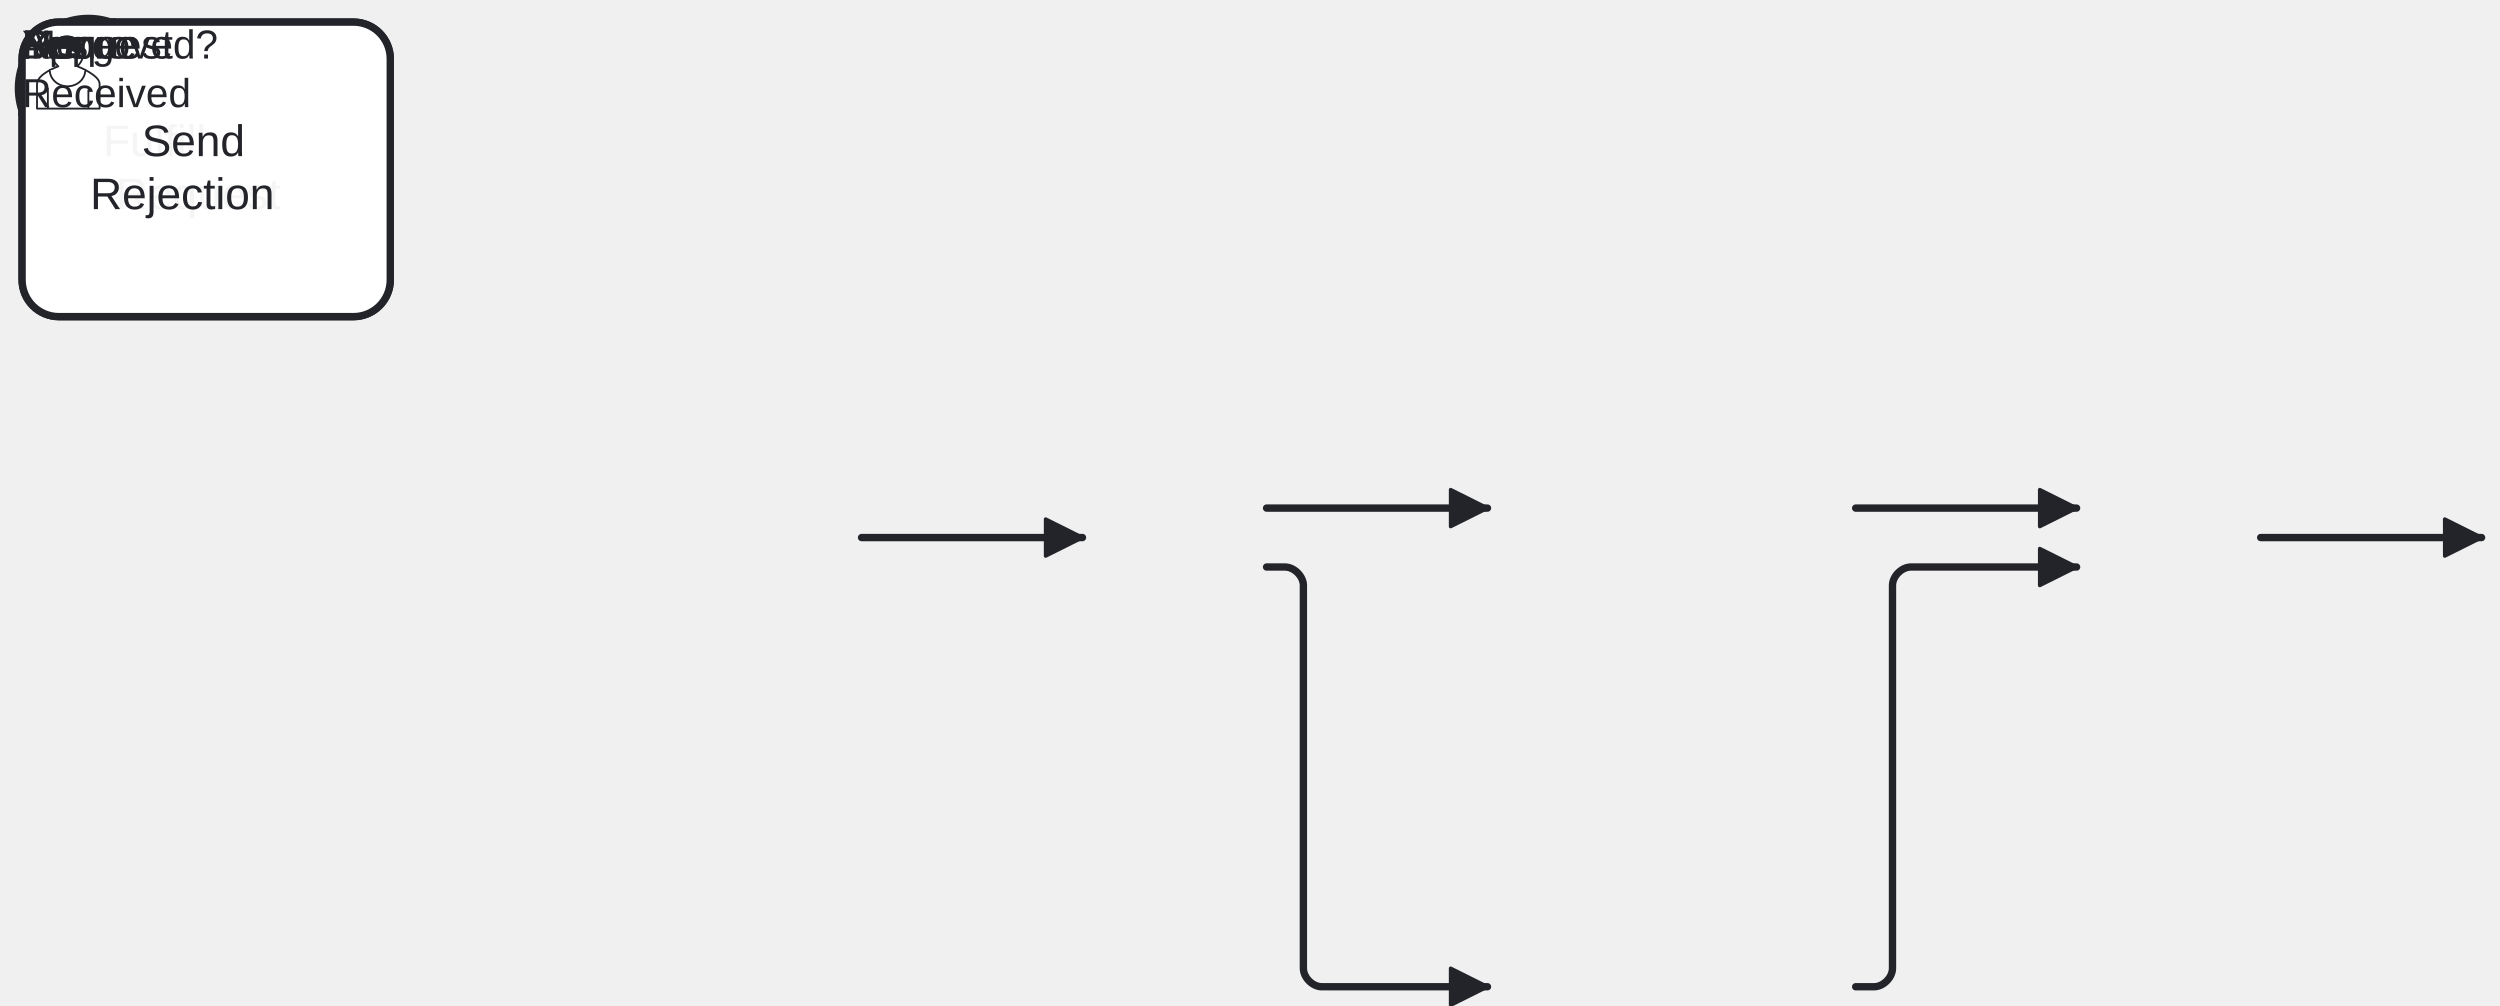
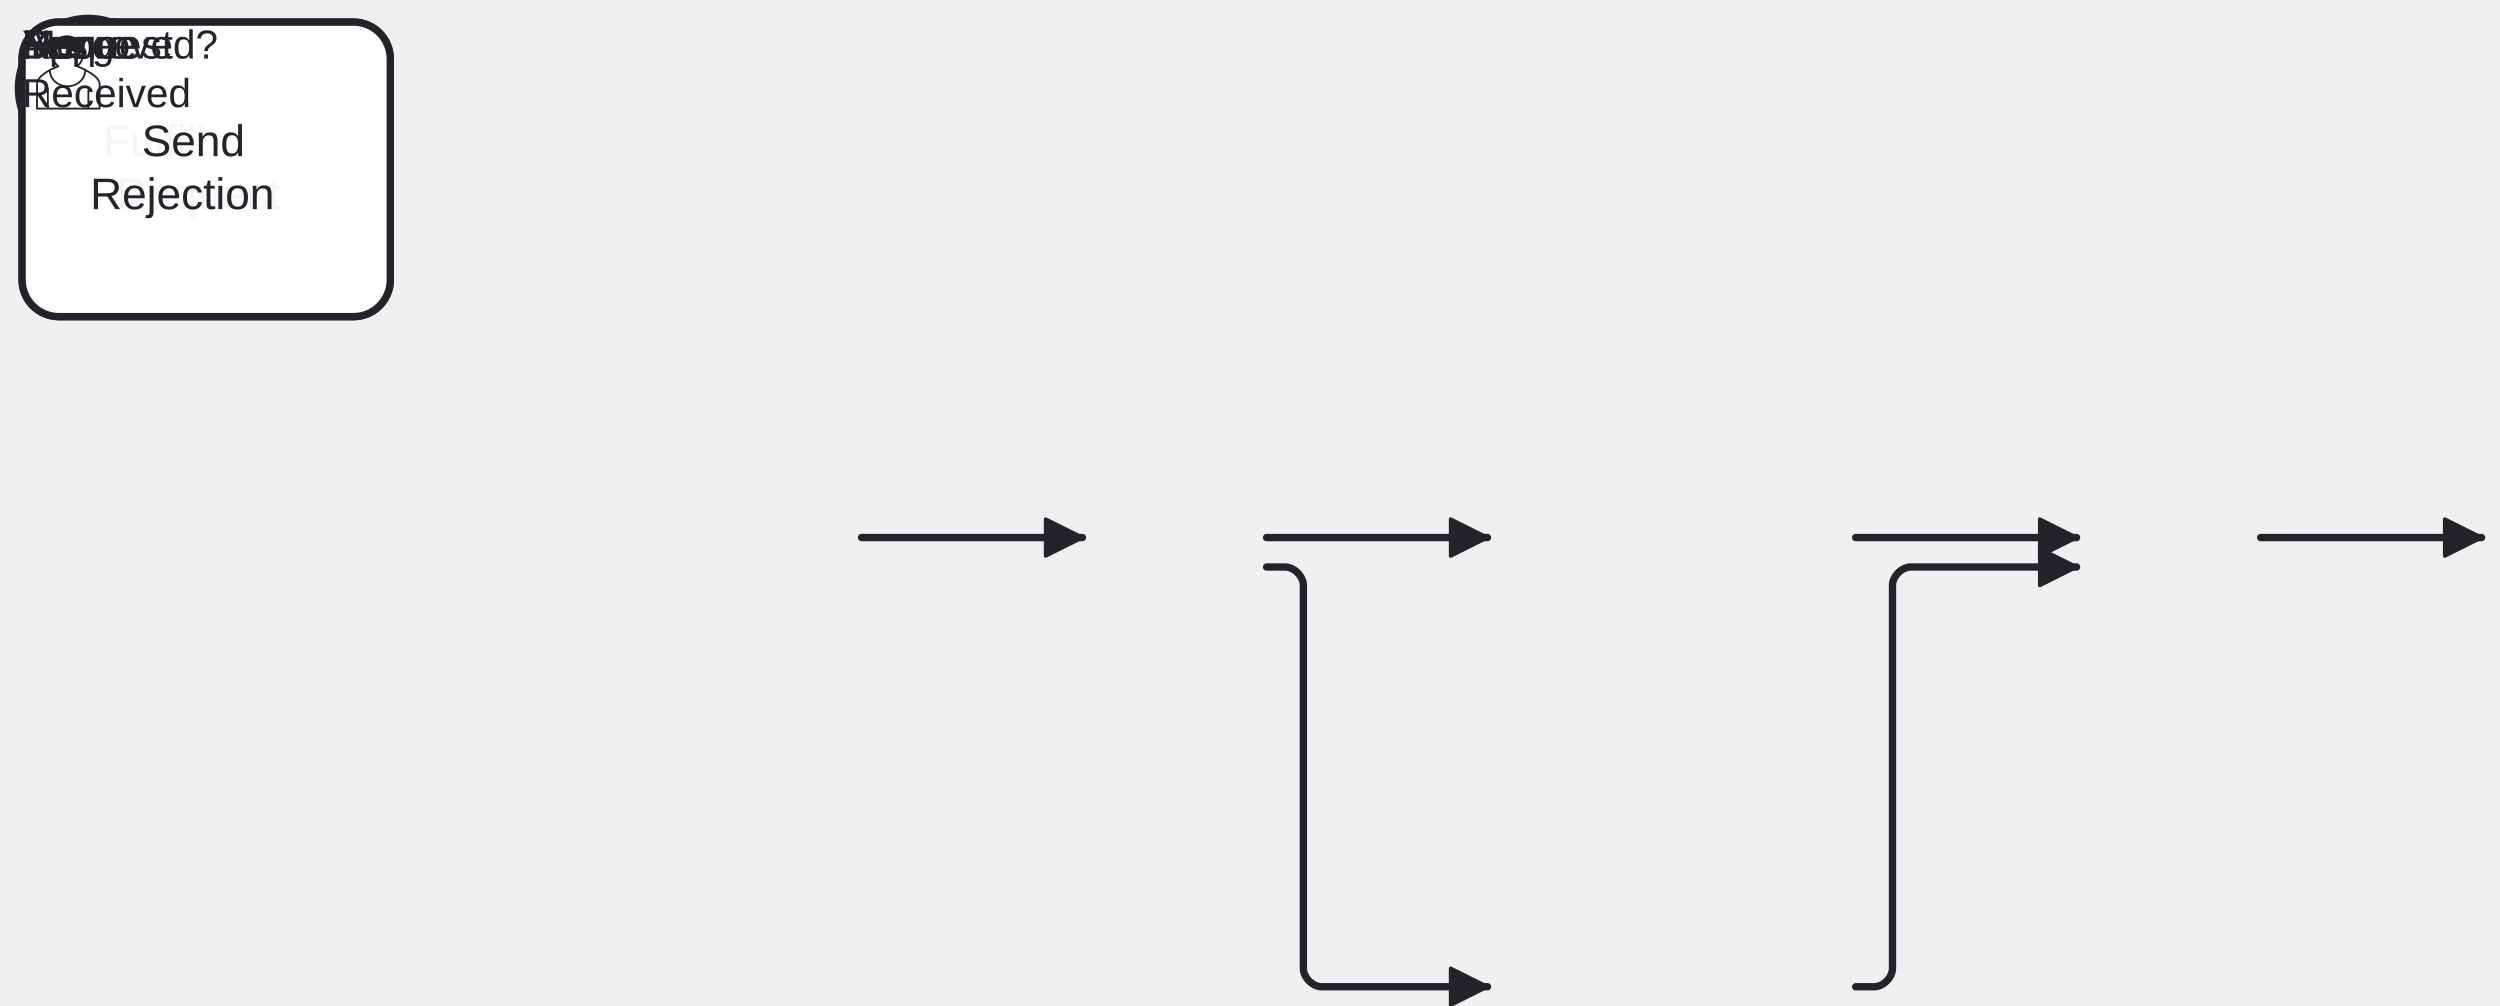
<svg xmlns="http://www.w3.org/2000/svg" width="679" height="273" viewBox="-6 -6 679 273" version="1.1">
  <g class="djs-group">
    <g class="djs-element djs-shape" data-element-id="StartEvent_RequestReceived" style="display: block;">
      <g class="djs-visual">
        <circle cx="18" cy="18" r="18" style="stroke-linecap: round; stroke-linejoin: round; stroke: hsl(225, 10%, 15%); stroke-width: 2px; fill: white; fill-opacity: 0.95;" />
      </g>
      <rect style="fill: none; stroke-opacity: 0; stroke: white; stroke-width: 15px;" class="djs-hit djs-hit-all" x="0" y="0" width="36" height="36" />
      <circle cx="18" cy="18" r="23" style="fill: none;" class="djs-outline" />
    </g>
  </g>
  <g class="djs-group">
    <g class="djs-element djs-shape" data-element-id="Gateway_Approved" style="display: block;">
      <g class="djs-visual">
        <polygon style="stroke-linecap: round; stroke-linejoin: round; stroke: hsl(225, 10%, 15%); stroke-width: 2px; fill: white; fill-opacity: 0.95;" points="25,0 50,25 25,50 0,25" />
        <path style="fill: hsl(225, 10%, 15%); stroke-linecap: round; stroke-linejoin: round; stroke: hsl(225, 10%, 15%); stroke-width: 1px;" d="m 16,15 7.429,9.714 -7.429,9.714 3.429,0 5.714,-7.464 5.714,7.464 3.429,0 -7.429,-9.714 7.429,-9.714 -3.429,0 -5.714,7.464 -5.714,-7.464 -3.429,0 z" />
      </g>
      <rect style="fill: none; stroke-opacity: 0; stroke: white; stroke-width: 15px;" class="djs-hit djs-hit-all" x="0" y="0" width="50" height="50" />
      <rect style="transform-box: fill-box; transform: rotate(45deg); transform-origin: center; fill: none;" x="2" y="2" rx="4" width="46" height="46" class="djs-outline" />
    </g>
  </g>
  <g class="djs-group">
    <g class="djs-element djs-shape" data-element-id="Gateway_Merge" style="display: block;">
      <g class="djs-visual">
        <polygon style="stroke-linecap: round; stroke-linejoin: round; stroke: hsl(225, 10%, 15%); stroke-width: 2px; fill: white; fill-opacity: 0.95;" points="25,0 50,25 25,50 0,25" />
        <path style="fill: hsl(225, 10%, 15%); stroke-linecap: round; stroke-linejoin: round; stroke: hsl(225, 10%, 15%); stroke-width: 1px;" d="m 16,15 7.429,9.714 -7.429,9.714 3.429,0 5.714,-7.464 5.714,7.464 3.429,0 -7.429,-9.714 7.429,-9.714 -3.429,0 -5.714,7.464 -5.714,-7.464 -3.429,0 z" />
      </g>
      <rect style="fill: none; stroke-opacity: 0; stroke: white; stroke-width: 15px;" class="djs-hit djs-hit-all" x="0" y="0" width="50" height="50" />
      <rect style="transform-box: fill-box; transform: rotate(45deg); transform-origin: center; fill: none;" x="2" y="2" rx="4" width="46" height="46" class="djs-outline" />
    </g>
  </g>
  <g class="djs-group">
    <g class="djs-element djs-shape" data-element-id="EndEvent_Done" style="display: block;">
      <g class="djs-visual">
        <circle cx="18" cy="18" r="18" style="stroke-linecap: round; stroke-linejoin: round; stroke: hsl(225, 10%, 15%); stroke-width: 4px; fill: white; fill-opacity: 0.95;" />
      </g>
      <rect style="fill: none; stroke-opacity: 0; stroke: white; stroke-width: 15px;" class="djs-hit djs-hit-all" x="0" y="0" width="36" height="36" />
      <circle cx="18" cy="18" r="24" style="fill: none;" class="djs-outline" />
    </g>
  </g>
  <g class="djs-group">
    <g class="djs-element djs-shape" data-element-id="UserTask_FulfillRequest" style="display: block;">
      <g class="djs-visual">
        <rect x="0" y="0" width="100" height="80" rx="10" ry="10" style="stroke-linecap: round; stroke-linejoin: round; stroke: hsl(225, 10%, 15%); stroke-width: 2px; fill: white; fill-opacity: 0.95;" />
        <text style="font-family: Arial, sans-serif; font-size: 12px; font-weight: normal; fill: hsl(225, 10%, 15%);" lineHeight="1.2" class="djs-label">
          <tspan x="22" y="36.4">Fulfill </tspan>
          <tspan x="25.5" y="50.8">Request</tspan>
        </text>
        <path style="fill: white; stroke-linecap: round; stroke-linejoin: round; stroke: hsl(225, 10%, 15%); stroke-width: 0.5px;" d="m 15,12 c 0.909,-0.845 1.594,-2.049 1.594,-3.385 0,-2.554 -1.805,-4.622 -4.357,-4.622 -2.552,0 -4.288,2.068 -4.288,4.622 0,1.348 0.974,2.562 1.896,3.405 -0.529,0.187 -5.669,2.097 -5.794,4.756 v 6.718 h 17 v -6.718 c 0,-2.298 -5.528,-4.595 -6.051,-4.776 zm -8,6 l 0,5.5 m 11,0 l 0,-5" />
        <path style="fill: white; stroke-linecap: round; stroke-linejoin: round; stroke: hsl(225, 10%, 15%); stroke-width: 0.5px;" d="m 15,12 m 2.162,1.009 c 0,2.447 -2.158,4.431 -4.821,4.431 -2.665,0 -4.822,-1.981 -4.822,-4.431 " />
        <path style="fill: hsl(225, 10%, 15%); stroke-linecap: round; stroke-linejoin: round; stroke: hsl(225, 10%, 15%); stroke-width: 0.5px;" d="m 15,12 m -6.9,-3.80 c 0,0 2.251,-2.358 4.274,-1.177 2.024,1.181 4.221,1.537 4.124,0.965 -0.098,-0.57 -0.117,-3.791 -4.191,-4.136 -3.575,0.001 -4.208,3.367 -4.207,4.348 z" />
      </g>
      <rect style="fill: none; stroke-opacity: 0; stroke: white; stroke-width: 15px;" class="djs-hit djs-hit-all" x="0" y="0" width="100" height="80" />
      <rect x="-5" y="-5" rx="14" width="110" height="90" style="fill: none;" class="djs-outline" />
    </g>
  </g>
  <g class="djs-group">
    <g class="djs-element djs-shape" data-element-id="UserTask_SendRejection" style="display: block;">
      <g class="djs-visual">
        <rect x="0" y="0" width="100" height="80" rx="10" ry="10" style="stroke-linecap: round; stroke-linejoin: round; stroke: hsl(225, 10%, 15%); stroke-width: 2px; fill: white; fill-opacity: 0.95;" />
        <text style="font-family: Arial, sans-serif; font-size: 12px; font-weight: normal; fill: hsl(225, 10%, 15%);" lineHeight="1.2" class="djs-label">
          <tspan x="32.5" y="36.4">Send </tspan>
          <tspan x="18.5" y="50.8">Rejection</tspan>
        </text>
        <path style="fill: white; stroke-linecap: round; stroke-linejoin: round; stroke: hsl(225, 10%, 15%); stroke-width: 0.5px;" d="m 15,12 c 0.909,-0.845 1.594,-2.049 1.594,-3.385 0,-2.554 -1.805,-4.622 -4.357,-4.622 -2.552,0 -4.288,2.068 -4.288,4.622 0,1.348 0.974,2.562 1.896,3.405 -0.529,0.187 -5.669,2.097 -5.794,4.756 v 6.718 h 17 v -6.718 c 0,-2.298 -5.528,-4.595 -6.051,-4.776 zm -8,6 l 0,5.5 m 11,0 l 0,-5" />
        <path style="fill: white; stroke-linecap: round; stroke-linejoin: round; stroke: hsl(225, 10%, 15%); stroke-width: 0.5px;" d="m 15,12 m 2.162,1.009 c 0,2.447 -2.158,4.431 -4.821,4.431 -2.665,0 -4.822,-1.981 -4.822,-4.431 " />
        <path style="fill: hsl(225, 10%, 15%); stroke-linecap: round; stroke-linejoin: round; stroke: hsl(225, 10%, 15%); stroke-width: 0.5px;" d="m 15,12 m -6.9,-3.80 c 0,0 2.251,-2.358 4.274,-1.177 2.024,1.181 4.221,1.537 4.124,0.965 -0.098,-0.57 -0.117,-3.791 -4.191,-4.136 -3.575,0.001 -4.208,3.367 -4.207,4.348 z" />
      </g>
      <rect style="fill: none; stroke-opacity: 0; stroke: white; stroke-width: 15px;" class="djs-hit djs-hit-all" x="0" y="0" width="100" height="80" />
      <rect x="-5" y="-5" rx="14" width="110" height="90" style="fill: none;" class="djs-outline" />
    </g>
  </g>
  <g class="djs-group">
    <g class="djs-element djs-connection" data-element-id="Flow_RequestReceived_to_Approved" style="display: block;">
      <g class="djs-visual">
        <defs>
-           <marker id="marker-5onjoukr5z2h4obchmgo6ay3p" viewBox="0 0 20 20" refX="11" refY="10" markerWidth="10" markerHeight="10" orient="auto">
-             <path d="M 1 5 L 11 10 L 1 15 Z" style="stroke-linecap: round; stroke-linejoin: round; stroke: hsl(225, 10%, 15%); stroke-width: 1px; fill: hsl(225, 10%, 15%);" />
-           </marker>
-         </defs>
-         <path style="fill: none; stroke-linecap: round; stroke-linejoin: round; stroke: hsl(225, 10%, 15%); stroke-width: 2px; marker-end: url(#marker-5onjoukr5z2h4obchmgo6ay3p);" data-corner-radius="5" d="M228,140L288,140" />
+           <marker id="marker-eisc396qj3vp9kcr727snpse1" viewBox="0 0 20 20" refX="11" refY="10" markerWidth="10" markerHeight="10" orient="auto">
+             <path d="M 1 5 L 11 10 L 1 15 Z" style="stroke-linecap: round; stroke-linejoin: round; stroke: hsl(225, 10%, 15%); stroke-width: 1px; fill: hsl(225, 10%, 15%);" />
+           </marker>
+         </defs>
+         <path style="fill: none; stroke-linecap: round; stroke-linejoin: round; stroke: hsl(225, 10%, 15%); stroke-width: 2px; marker-end: url(#marker-eisc396qj3vp9kcr727snpse1);" data-corner-radius="5" d="M228,140L288,140" />
      </g>
      <path d="M228,140L288,140" style="fill: none; stroke-opacity: 0; stroke: white; stroke-width: 15px;" class="djs-hit djs-hit-stroke" />
      <rect x="223" y="135" rx="4" width="70" height="10" style="fill: none;" class="djs-outline" />
    </g>
  </g>
  <g class="djs-group">
    <g class="djs-element djs-connection" data-element-id="Flow_Yes" style="display: block;">
      <g class="djs-visual">
        <defs>
-           <marker id="marker-7qrh8b8h4cxwxic6cl9xofrzy" viewBox="0 0 20 20" refX="11" refY="10" markerWidth="10" markerHeight="10" orient="auto">
-             <path d="M 1 5 L 11 10 L 1 15 Z" style="stroke-linecap: round; stroke-linejoin: round; stroke: hsl(225, 10%, 15%); stroke-width: 1px; fill: hsl(225, 10%, 15%);" />
-           </marker>
-         </defs>
-         <path style="fill: none; stroke-linecap: round; stroke-linejoin: round; stroke: hsl(225, 10%, 15%); stroke-width: 2px; marker-end: url(#marker-7qrh8b8h4cxwxic6cl9xofrzy);" data-corner-radius="5" d="M338,132L398,132" />
-       </g>
-       <path d="M338,132L398,132" style="fill: none; stroke-opacity: 0; stroke: white; stroke-width: 15px;" class="djs-hit djs-hit-stroke" />
-       <rect x="333" y="127" rx="4" width="70" height="10" style="fill: none;" class="djs-outline" />
+           <marker id="marker-2kh5055tzet8akvnpiepihvdj" viewBox="0 0 20 20" refX="11" refY="10" markerWidth="10" markerHeight="10" orient="auto">
+             <path d="M 1 5 L 11 10 L 1 15 Z" style="stroke-linecap: round; stroke-linejoin: round; stroke: hsl(225, 10%, 15%); stroke-width: 1px; fill: hsl(225, 10%, 15%);" />
+           </marker>
+         </defs>
+         <path style="fill: none; stroke-linecap: round; stroke-linejoin: round; stroke: hsl(225, 10%, 15%); stroke-width: 2px; marker-end: url(#marker-2kh5055tzet8akvnpiepihvdj);" data-corner-radius="5" d="M338,140L398,140" />
+       </g>
+       <path d="M338,140L398,140" style="fill: none; stroke-opacity: 0; stroke: white; stroke-width: 15px;" class="djs-hit djs-hit-stroke" />
+       <rect x="333" y="135" rx="4" width="70" height="10" style="fill: none;" class="djs-outline" />
    </g>
  </g>
  <g class="djs-group">
    <g class="djs-element djs-connection" data-element-id="Flow_No" style="display: block;">
      <g class="djs-visual">
        <defs>
-           <marker id="marker-94efr0rha3ydjpx33kb1hac27" viewBox="0 0 20 20" refX="11" refY="10" markerWidth="10" markerHeight="10" orient="auto">
-             <path d="M 1 5 L 11 10 L 1 15 Z" style="stroke-linecap: round; stroke-linejoin: round; stroke: hsl(225, 10%, 15%); stroke-width: 1px; fill: hsl(225, 10%, 15%);" />
-           </marker>
-         </defs>
-         <path style="fill: none; stroke-linecap: round; stroke-linejoin: round; stroke: hsl(225, 10%, 15%); stroke-width: 2px; marker-end: url(#marker-94efr0rha3ydjpx33kb1hac27);" data-corner-radius="5" d="M338,148L343,148C345.5,148,348,150.5,348,153L348,257C348,259.5,350.5,262,353,262L398,262" />
+           <marker id="marker-9hiin7u9boj1aqzbqodhq5gwz" viewBox="0 0 20 20" refX="11" refY="10" markerWidth="10" markerHeight="10" orient="auto">
+             <path d="M 1 5 L 11 10 L 1 15 Z" style="stroke-linecap: round; stroke-linejoin: round; stroke: hsl(225, 10%, 15%); stroke-width: 1px; fill: hsl(225, 10%, 15%);" />
+           </marker>
+         </defs>
+         <path style="fill: none; stroke-linecap: round; stroke-linejoin: round; stroke: hsl(225, 10%, 15%); stroke-width: 2px; marker-end: url(#marker-9hiin7u9boj1aqzbqodhq5gwz);" data-corner-radius="5" d="M338,148L343,148C345.5,148,348,150.5,348,153L348,257C348,259.5,350.5,262,353,262L398,262" />
      </g>
      <path d="M338,148L348,148L348,262L398,262" style="fill: none; stroke-opacity: 0; stroke: white; stroke-width: 15px;" class="djs-hit djs-hit-stroke" />
      <rect x="333" y="143" rx="4" width="70" height="124" style="fill: none;" class="djs-outline" />
    </g>
  </g>
  <g class="djs-group">
    <g class="djs-element djs-connection" data-element-id="Flow_FulfillRequest_to_Merge" style="display: block;">
      <g class="djs-visual">
        <defs>
-           <marker id="marker-43jbxlrozghe9s3dzjpl2re4a" viewBox="0 0 20 20" refX="11" refY="10" markerWidth="10" markerHeight="10" orient="auto">
-             <path d="M 1 5 L 11 10 L 1 15 Z" style="stroke-linecap: round; stroke-linejoin: round; stroke: hsl(225, 10%, 15%); stroke-width: 1px; fill: hsl(225, 10%, 15%);" />
-           </marker>
-         </defs>
-         <path style="fill: none; stroke-linecap: round; stroke-linejoin: round; stroke: hsl(225, 10%, 15%); stroke-width: 2px; marker-end: url(#marker-43jbxlrozghe9s3dzjpl2re4a);" data-corner-radius="5" d="M498,132L558,132" />
-       </g>
-       <path d="M498,132L558,132" style="fill: none; stroke-opacity: 0; stroke: white; stroke-width: 15px;" class="djs-hit djs-hit-stroke" />
-       <rect x="493" y="127" rx="4" width="70" height="10" style="fill: none;" class="djs-outline" />
+           <marker id="marker-ck9m9ftfxb1oop2kvectcup2h" viewBox="0 0 20 20" refX="11" refY="10" markerWidth="10" markerHeight="10" orient="auto">
+             <path d="M 1 5 L 11 10 L 1 15 Z" style="stroke-linecap: round; stroke-linejoin: round; stroke: hsl(225, 10%, 15%); stroke-width: 1px; fill: hsl(225, 10%, 15%);" />
+           </marker>
+         </defs>
+         <path style="fill: none; stroke-linecap: round; stroke-linejoin: round; stroke: hsl(225, 10%, 15%); stroke-width: 2px; marker-end: url(#marker-ck9m9ftfxb1oop2kvectcup2h);" data-corner-radius="5" d="M498,140L558,140" />
+       </g>
+       <path d="M498,140L558,140" style="fill: none; stroke-opacity: 0; stroke: white; stroke-width: 15px;" class="djs-hit djs-hit-stroke" />
+       <rect x="493" y="135" rx="4" width="70" height="10" style="fill: none;" class="djs-outline" />
    </g>
  </g>
  <g class="djs-group">
    <g class="djs-element djs-connection" data-element-id="Flow_SendRejection_to_Merge" style="display: block;">
      <g class="djs-visual">
        <defs>
-           <marker id="marker-9nbeljf2bdtzrwfqf3kyy8aml" viewBox="0 0 20 20" refX="11" refY="10" markerWidth="10" markerHeight="10" orient="auto">
-             <path d="M 1 5 L 11 10 L 1 15 Z" style="stroke-linecap: round; stroke-linejoin: round; stroke: hsl(225, 10%, 15%); stroke-width: 1px; fill: hsl(225, 10%, 15%);" />
-           </marker>
-         </defs>
-         <path style="fill: none; stroke-linecap: round; stroke-linejoin: round; stroke: hsl(225, 10%, 15%); stroke-width: 2px; marker-end: url(#marker-9nbeljf2bdtzrwfqf3kyy8aml);" data-corner-radius="5" d="M498,262L503,262C505.5,262,508,259.5,508,257L508,153C508,150.5,510.5,148,513,148L558,148" />
+           <marker id="marker-9c4pmgvd5b0j6ts1u9jbewpr5" viewBox="0 0 20 20" refX="11" refY="10" markerWidth="10" markerHeight="10" orient="auto">
+             <path d="M 1 5 L 11 10 L 1 15 Z" style="stroke-linecap: round; stroke-linejoin: round; stroke: hsl(225, 10%, 15%); stroke-width: 1px; fill: hsl(225, 10%, 15%);" />
+           </marker>
+         </defs>
+         <path style="fill: none; stroke-linecap: round; stroke-linejoin: round; stroke: hsl(225, 10%, 15%); stroke-width: 2px; marker-end: url(#marker-9c4pmgvd5b0j6ts1u9jbewpr5);" data-corner-radius="5" d="M498,262L503,262C505.5,262,508,259.5,508,257L508,153C508,150.5,510.5,148,513,148L558,148" />
      </g>
      <path d="M498,262L508,262L508,148L558,148" style="fill: none; stroke-opacity: 0; stroke: white; stroke-width: 15px;" class="djs-hit djs-hit-stroke" />
      <rect x="493" y="143" rx="4" width="70" height="124" style="fill: none;" class="djs-outline" />
    </g>
  </g>
  <g class="djs-group">
    <g class="djs-element djs-connection" data-element-id="Flow_Merge_to_Done" style="display: block;">
      <g class="djs-visual">
        <defs>
-           <marker id="marker-9agogbpkxq2mkg18wcetf00jt" viewBox="0 0 20 20" refX="11" refY="10" markerWidth="10" markerHeight="10" orient="auto">
-             <path d="M 1 5 L 11 10 L 1 15 Z" style="stroke-linecap: round; stroke-linejoin: round; stroke: hsl(225, 10%, 15%); stroke-width: 1px; fill: hsl(225, 10%, 15%);" />
-           </marker>
-         </defs>
-         <path style="fill: none; stroke-linecap: round; stroke-linejoin: round; stroke: hsl(225, 10%, 15%); stroke-width: 2px; marker-end: url(#marker-9agogbpkxq2mkg18wcetf00jt);" data-corner-radius="5" d="M608,140L668,140" />
+           <marker id="marker-3jp7kpttnv3q7tnp641489vjg" viewBox="0 0 20 20" refX="11" refY="10" markerWidth="10" markerHeight="10" orient="auto">
+             <path d="M 1 5 L 11 10 L 1 15 Z" style="stroke-linecap: round; stroke-linejoin: round; stroke: hsl(225, 10%, 15%); stroke-width: 1px; fill: hsl(225, 10%, 15%);" />
+           </marker>
+         </defs>
+         <path style="fill: none; stroke-linecap: round; stroke-linejoin: round; stroke: hsl(225, 10%, 15%); stroke-width: 2px; marker-end: url(#marker-3jp7kpttnv3q7tnp641489vjg);" data-corner-radius="5" d="M608,140L668,140" />
      </g>
      <path d="M608,140L668,140" style="fill: none; stroke-opacity: 0; stroke: white; stroke-width: 15px;" class="djs-hit djs-hit-stroke" />
      <rect x="603" y="135" rx="4" width="70" height="10" style="fill: none;" class="djs-outline" />
    </g>
  </g>
  <g class="djs-group">
    <g class="djs-element djs-shape" data-element-id="StartEvent_RequestReceived_label" style="display: block;">
      <g class="djs-visual">
        <text style="font-family: Arial, sans-serif; font-size: 11px; font-weight: normal; fill: hsl(225, 10%, 15%);" lineHeight="1.2" class="djs-label">
          <tspan x="0" y="9.9">Request </tspan>
          <tspan x="0" y="23.1">Received</tspan>
        </text>
      </g>
      <rect style="fill: none; stroke-opacity: 0; stroke: white; stroke-width: 15px;" class="djs-hit djs-hit-all" x="0" y="0" width="56" height="27" />
      <rect x="-5" y="-5" rx="4" width="66" height="37" style="fill: none;" class="djs-outline" />
    </g>
  </g>
  <g class="djs-group">
    <g class="djs-element djs-shape" data-element-id="Gateway_Approved_label" style="display: block;">
      <g class="djs-visual">
        <text style="font-family: Arial, sans-serif; font-size: 11px; font-weight: normal; fill: hsl(225, 10%, 15%);" lineHeight="1.2" class="djs-label">
          <tspan x="0" y="9.9">Approved?</tspan>
        </text>
      </g>
      <rect style="fill: none; stroke-opacity: 0; stroke: white; stroke-width: 15px;" class="djs-hit djs-hit-all" x="0" y="0" width="63" height="14" />
      <rect x="-5" y="-5" rx="4" width="73" height="24" style="fill: none;" class="djs-outline" />
    </g>
  </g>
  <g class="djs-group">
    <g class="djs-element djs-shape" data-element-id="Gateway_Merge_label" style="display: block;">
      <g class="djs-visual">
        <text style="font-family: Arial, sans-serif; font-size: 11px; font-weight: normal; fill: hsl(225, 10%, 15%);" lineHeight="1.2" class="djs-label">
          <tspan x="0" y="9.9">Merge</tspan>
        </text>
      </g>
      <rect style="fill: none; stroke-opacity: 0; stroke: white; stroke-width: 15px;" class="djs-hit djs-hit-all" x="0" y="0" width="35" height="14" />
      <rect x="-5" y="-5" rx="4" width="45" height="24" style="fill: none;" class="djs-outline" />
    </g>
  </g>
  <g class="djs-group">
    <g class="djs-element djs-shape" data-element-id="EndEvent_Done_label" style="display: block;">
      <g class="djs-visual">
        <text style="font-family: Arial, sans-serif; font-size: 11px; font-weight: normal; fill: hsl(225, 10%, 15%);" lineHeight="1.2" class="djs-label">
          <tspan x="0" y="9.9">Done</tspan>
        </text>
      </g>
      <rect style="fill: none; stroke-opacity: 0; stroke: white; stroke-width: 15px;" class="djs-hit djs-hit-all" x="0" y="0" width="28" height="14" />
      <rect x="-5" y="-5" rx="4" width="38" height="24" style="fill: none;" class="djs-outline" />
    </g>
  </g>
  <g class="djs-group">
    <g class="djs-element djs-shape" data-element-id="Flow_Yes_label" style="display: block;">
      <g class="djs-visual">
        <text style="font-family: Arial, sans-serif; font-size: 11px; font-weight: normal; fill: hsl(225, 10%, 15%);" lineHeight="1.2" class="djs-label">
          <tspan x="0" y="9.9">Yes</tspan>
        </text>
      </g>
      <rect style="fill: none; stroke-opacity: 0; stroke: white; stroke-width: 15px;" class="djs-hit djs-hit-all" x="0" y="0" width="21" height="14" />
      <rect x="-5" y="-5" rx="4" width="31" height="24" style="fill: none;" class="djs-outline" />
    </g>
  </g>
  <g class="djs-group">
    <g class="djs-element djs-shape" data-element-id="Flow_No_label" style="display: block;">
      <g class="djs-visual">
        <text style="font-family: Arial, sans-serif; font-size: 11px; font-weight: normal; fill: hsl(225, 10%, 15%);" lineHeight="1.2" class="djs-label">
          <tspan x="0" y="9.9">No</tspan>
        </text>
      </g>
      <rect style="fill: none; stroke-opacity: 0; stroke: white; stroke-width: 15px;" class="djs-hit djs-hit-all" x="0" y="0" width="14" height="14" />
      <rect x="-5" y="-5" rx="4" width="24" height="24" style="fill: none;" class="djs-outline" />
    </g>
  </g>
</svg>
